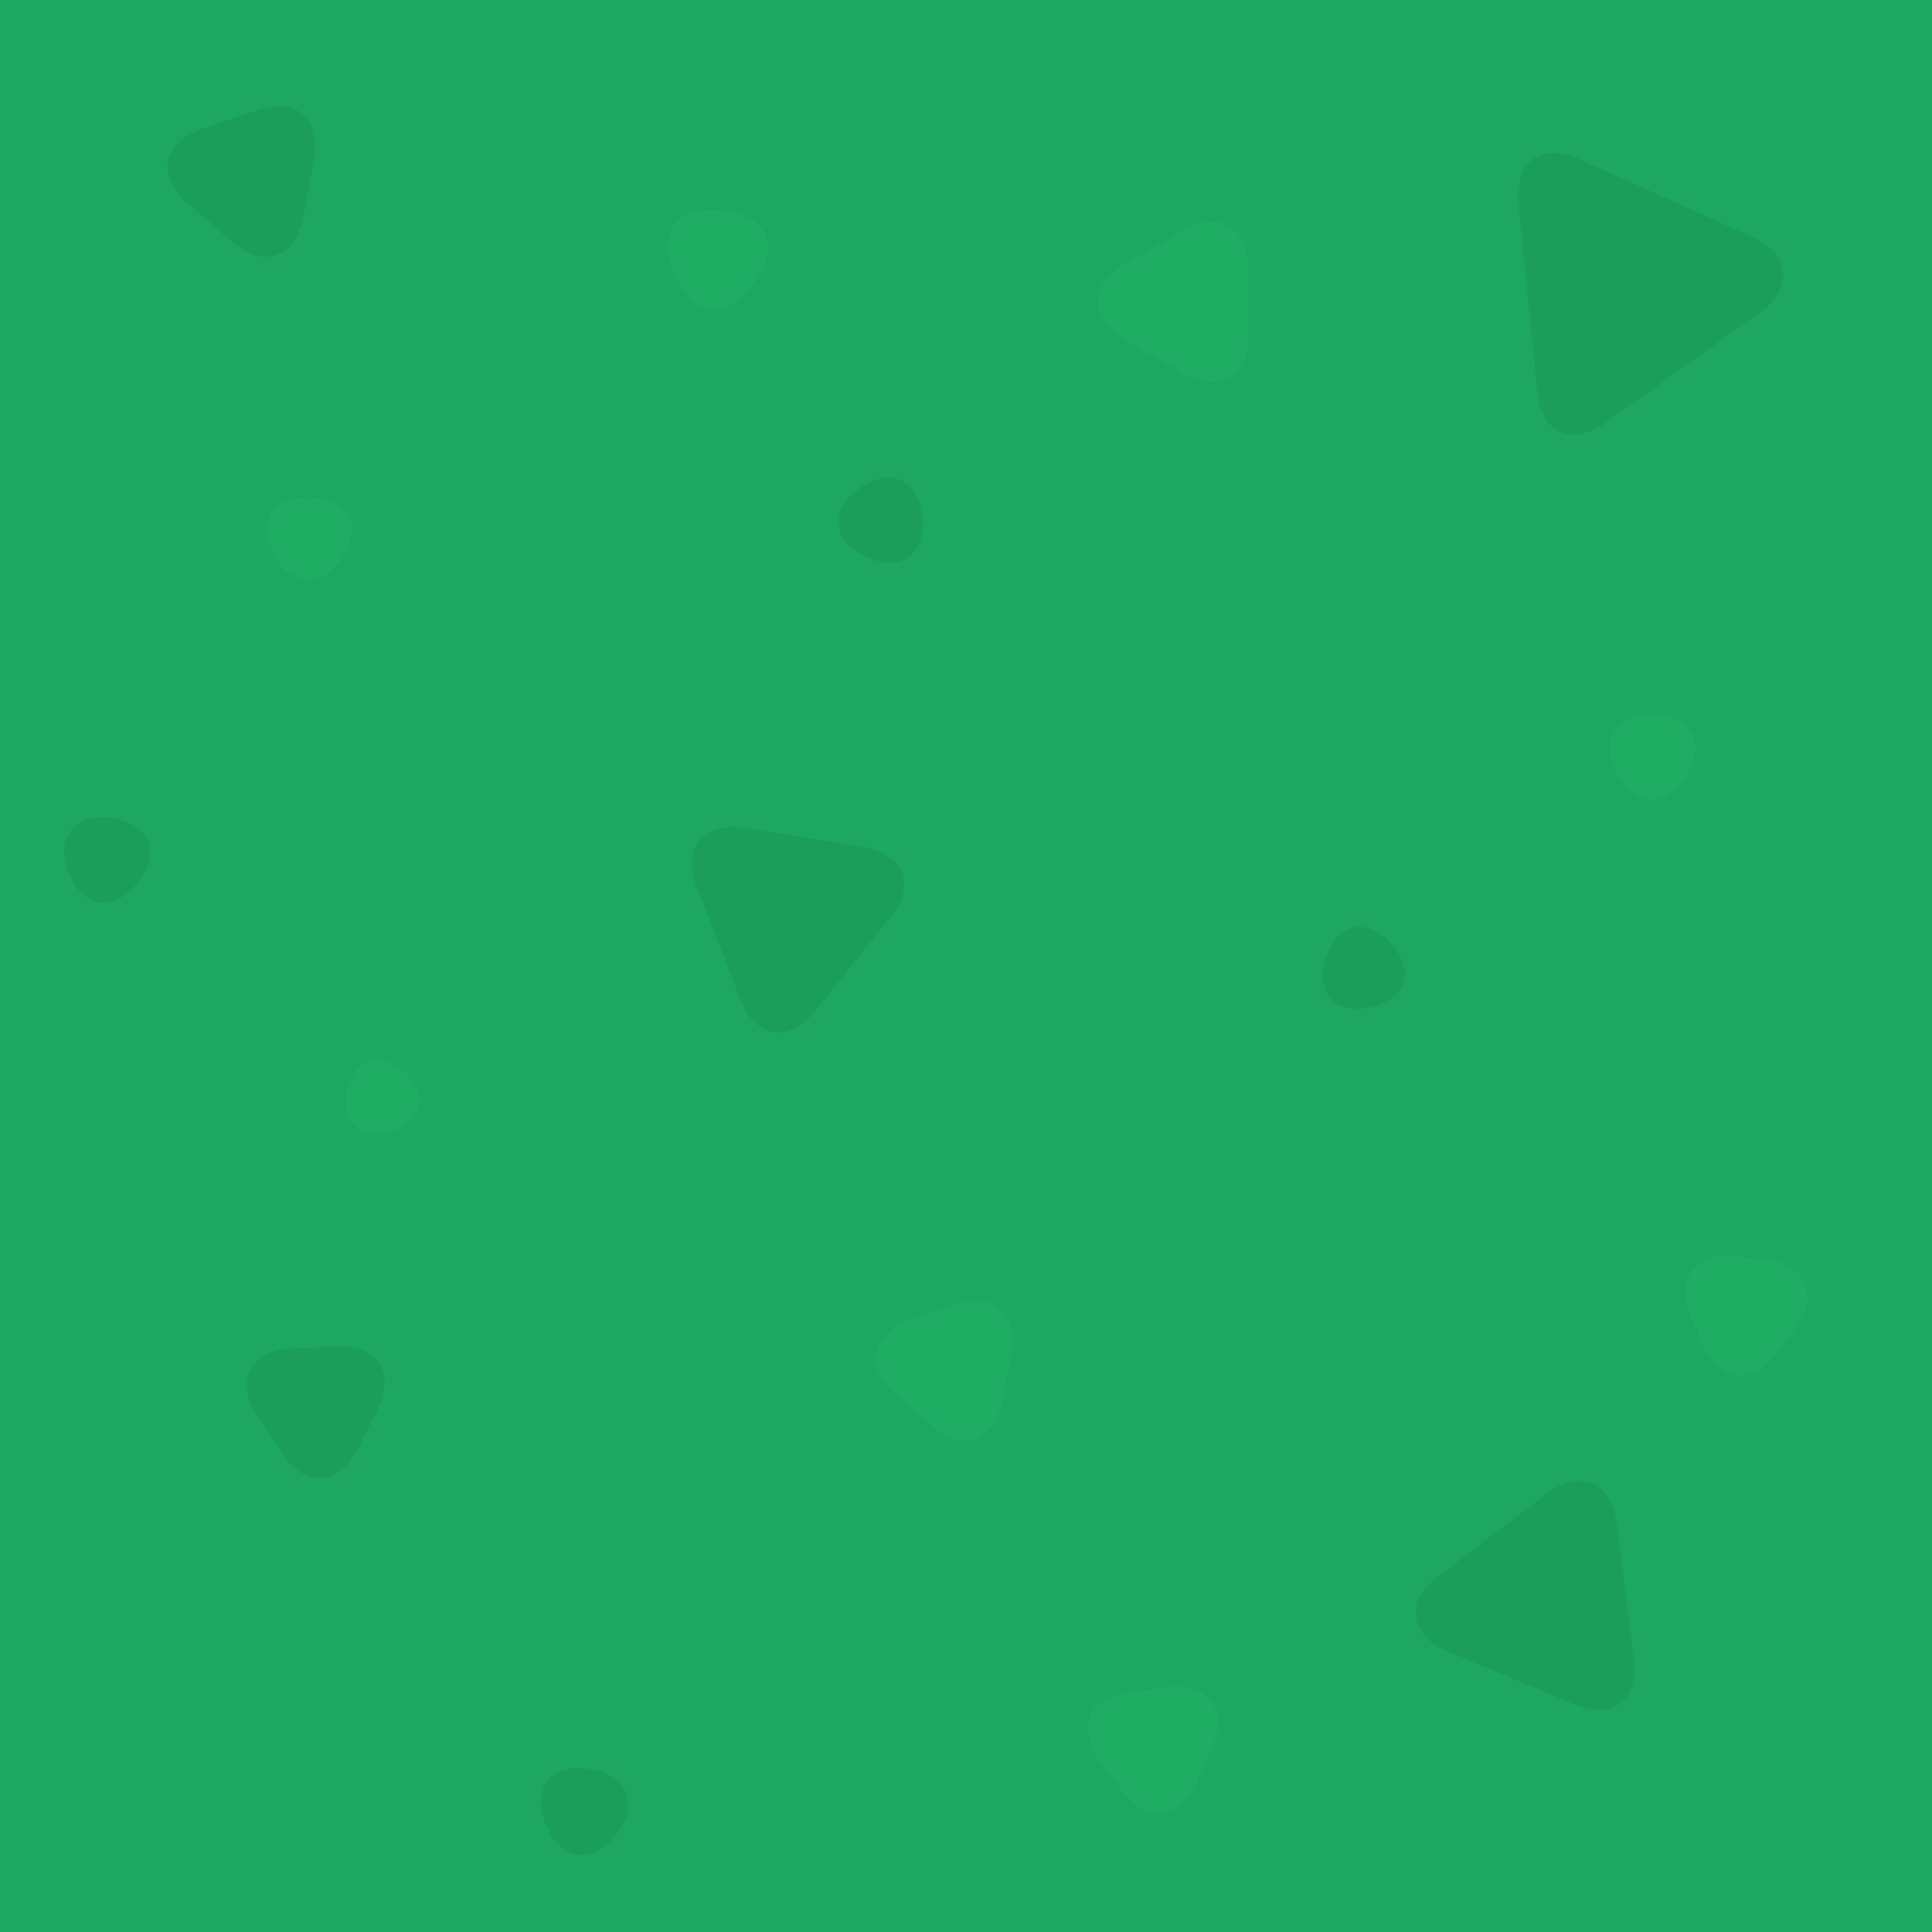
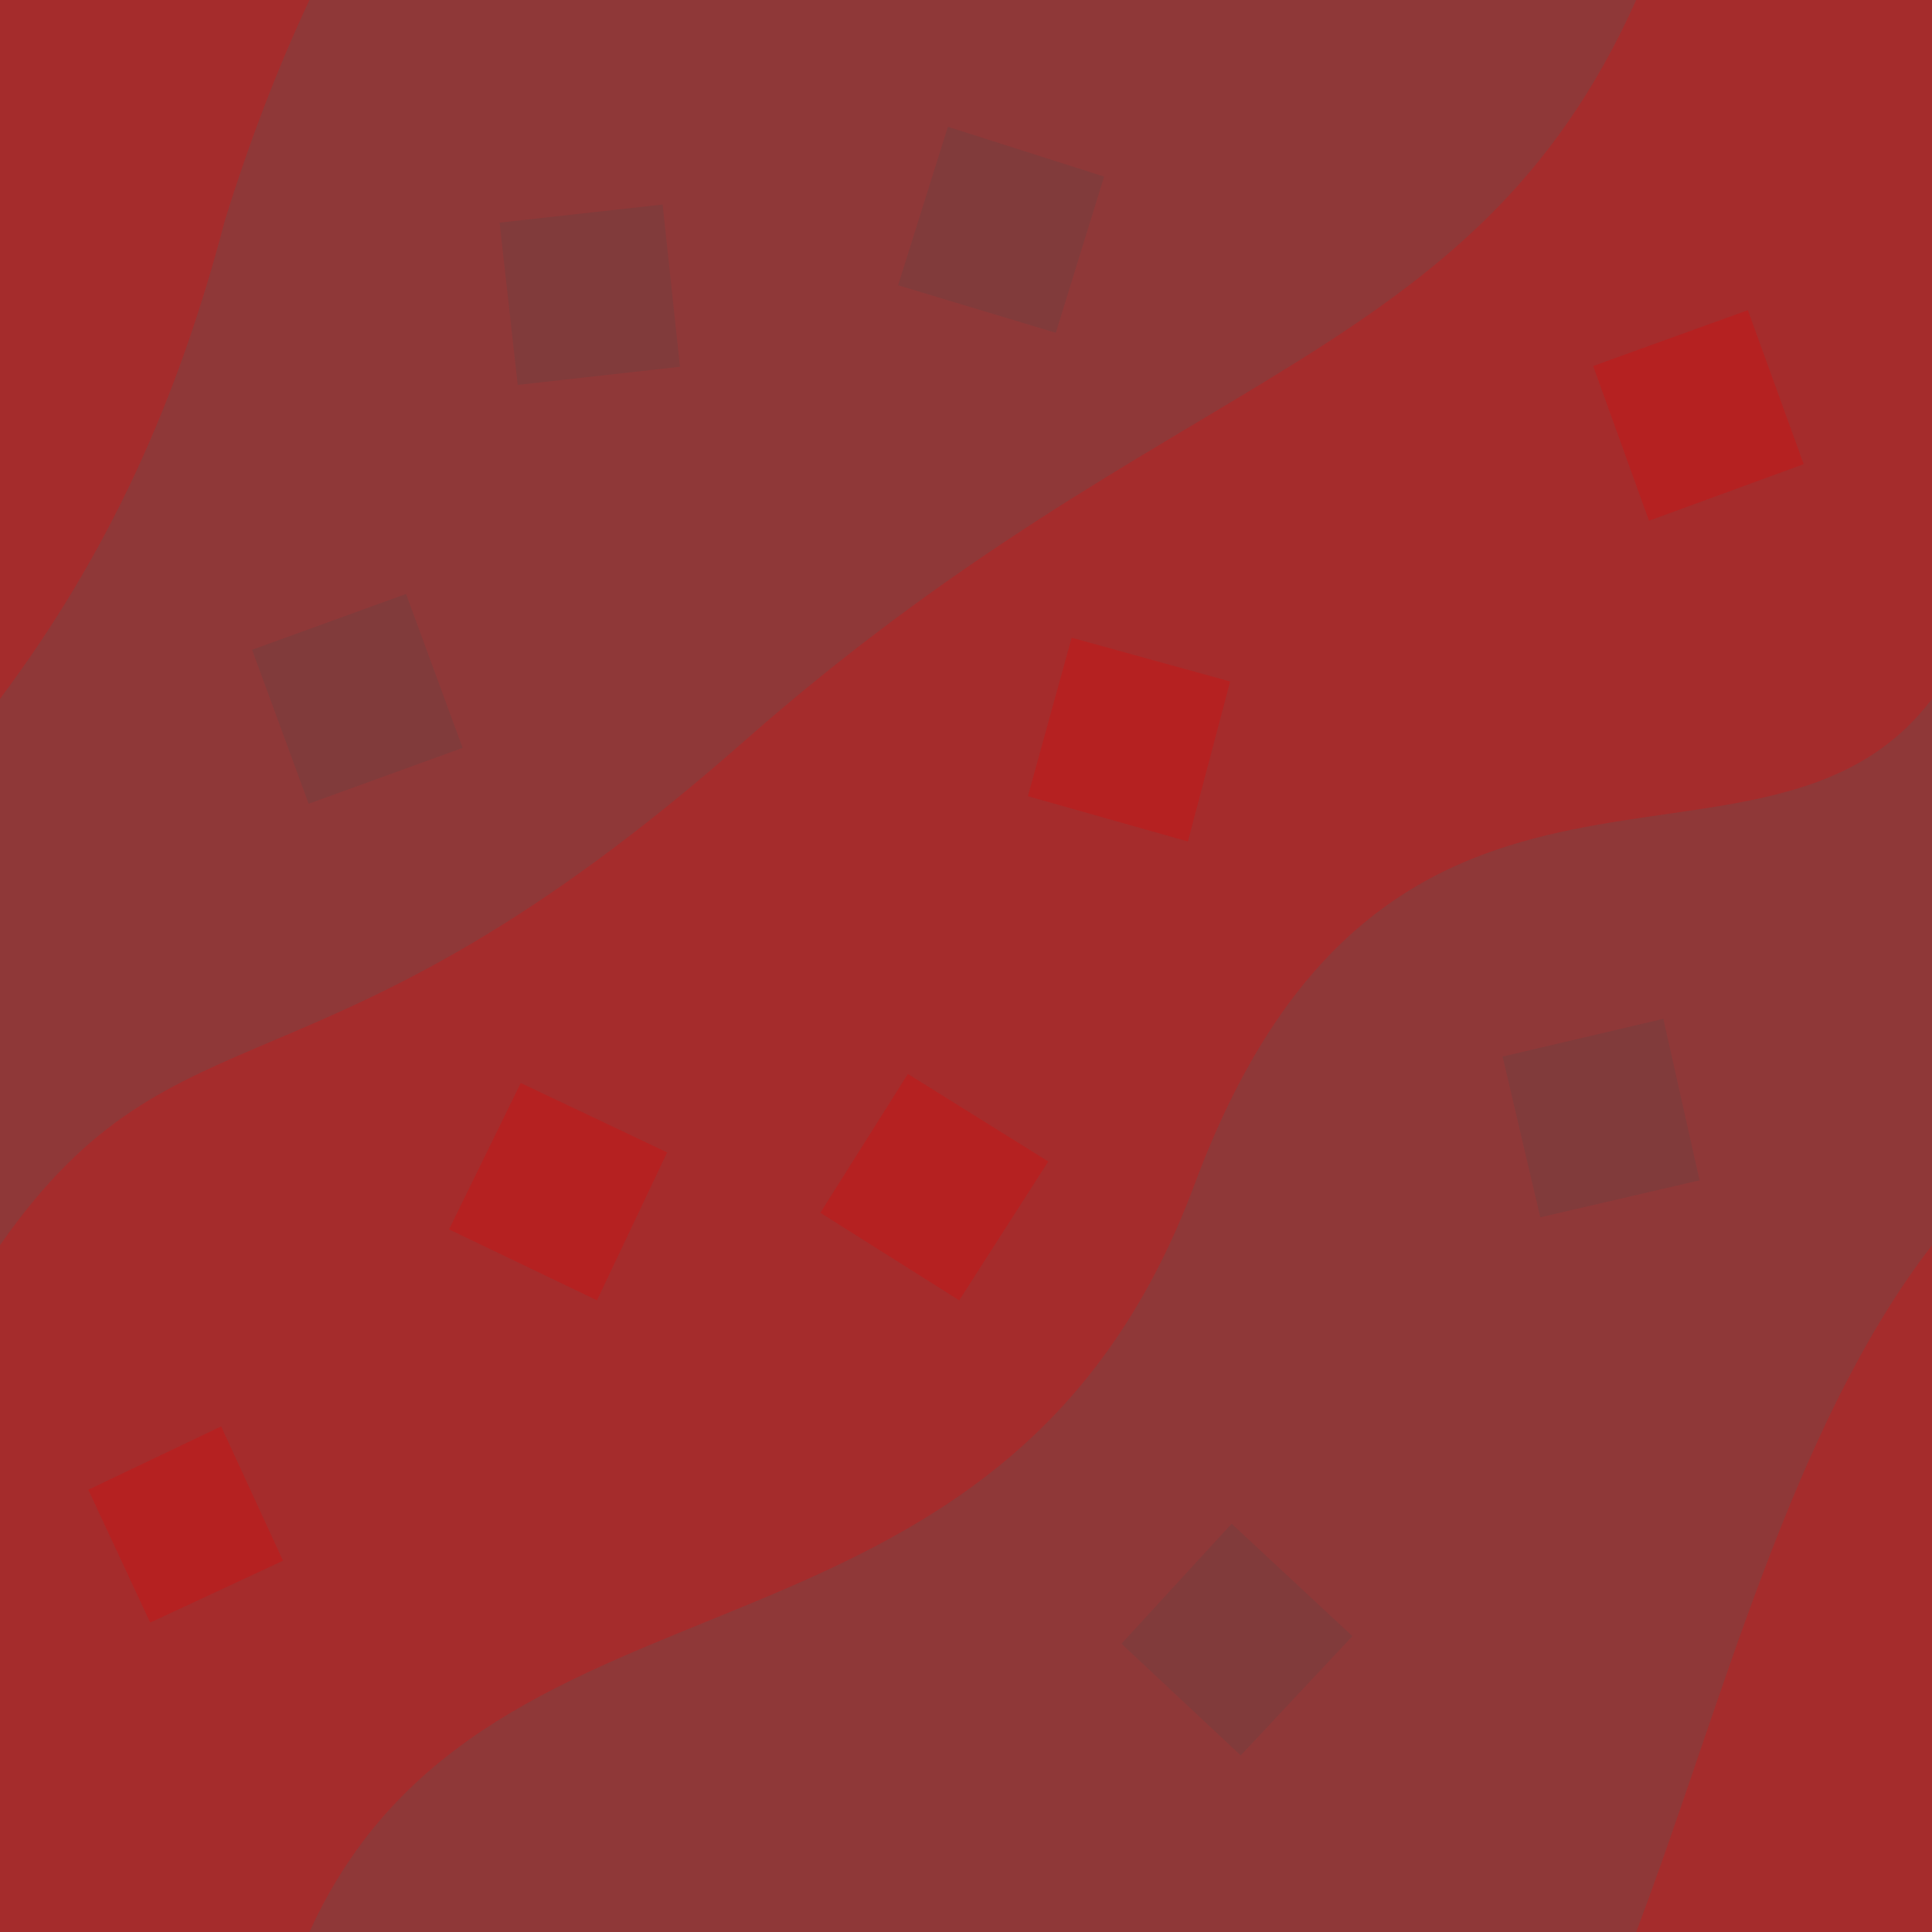
<svg xml:space="preserve" viewBox="0 0 256 256">
-   <rect width="256" height="256" fill="#1ea761" />
-   <path fill="#1c9e5b" d="M18.2 117c-3.2 4-7.3 3.3-9.1-1.4s.8-8 5.8-7.2 6.5 4.7 3.3 8.6" />
-   <path fill="#1c9e5b" d="M216.5 219.8c.7 5.5-2.9 8.2-8 6l-16.7-7c-5.1-2.1-5.6-6.6-1.3-9.9l14.5-11c4.4-3.3 8.5-1.6 9.2 3.9z" />
-   <path fill="#1c9e5b" d="M232.2 31.4c5 2.3 5.5 6.7 1 10L212.8 56c-4.5 3.2-8.6 1.4-9.1-4.1l-2.5-25c-.5-5.5 3.1-8.1 8.1-5.8z" />
-   <path fill="#1c9e5b" d="M181.6 133.5c-4.8 1-7.4-1.9-5.9-6.6 1.5-4.6 5.4-5.5 8.7-1.8 3.2 3.6 1.9 7.4-2.8 8.4" />
-   <path fill="#1c9e5b" d="M40.2 28.8c-1.1 5.4-5.3 6.9-9.5 3.2l-5.9-5.1c-4.1-3.6-3.3-8 1.9-9.8l7.4-2.5c5.2-1.8 8.6 1.2 7.5 6.6z" />
-   <path fill="#1c9e5b" d="M108 134c-3.5 4.3-7.9 3.6-9.9-1.6l-5.8-14.9c-2-5.1.8-8.6 6.3-7.8l15.8 2.5c5.4.9 7.1 5.1 3.6 9.3z" />
-   <path fill="#1c9e5b" d="M122.2 68.5c.5 5-2.8 7.4-7.4 5.3s-5-6.2-.9-9.1 7.8-1.2 8.3 3.8" />
-   <path fill="#1c9e5b" d="M47.4 192c-2.5 4.9-7 5.2-10 .6l-3.3-5c-3-4.6-1-8.6 4.5-8.9l5.9-.3c5.5-.3 8 3.4 5.5 8.4z" />
-   <path fill="#1fad64" d="M235.5 179.2c-3.2 4.4-7.7 4-9.9-1.1l-1.5-3.5c-2.2-5 .4-8.7 5.9-8.1l3.8.4c5.5.6 7.3 4.7 4.1 9.1z" />
-   <path fill="#1fad64" d="M51.5 150c-4.3.9-6.7-1.8-5.4-5.9 1.4-4.2 4.9-4.9 7.8-1.7s1.9 6.7-2.4 7.6" />
-   <path fill="#1fad64" d="M45.3 73.9c-2.7 4.1-6.8 3.9-9-.5s0-7.8 5-7.5 6.8 3.8 4 8" />
-   <path fill="#1fad64" d="M118.7 184.7c-4.1-3.6-3.3-8 1.9-9.8l5.9-2c5.2-1.8 8.6 1.2 7.5 6.6l-1.2 6.1c-1.1 5.4-5.3 6.9-9.5 3.2z" />
-   <path fill="#1fad64" d="M99.6 37.9c-3.2 4.4-7.7 4-9.9-1.1l-.4-.8c-2.2-5 .4-8.7 5.9-8.1l.9.1c5.5.6 7.3 4.7 4.1 9.1z" />
-   <path fill="#1fad64" d="M149.1 45c-4.8-2.8-4.8-7.3 0-10l7.6-4.4c4.8-2.8 8.7-.5 8.7 5v8.8c0 5.5-3.9 7.8-8.7 5z" />
-   <path fill="#1fad64" d="M158.6 236.1c-2.2 5.1-6.6 5.6-9.9 1.2l-2.9-3.9c-3.3-4.4-1.5-8.5 3.9-9.2l4.9-.6c5.5-.7 8.2 2.9 6 8z" />
-   <path fill="#1fad64" d="M214.3 102.5c-2.4-4.4-.2-7.9 4.8-7.8s7 3.8 4.3 8.1c-2.6 4.3-6.7 4.1-9.1-.3" />
-   <path fill="#1c9e5b" d="M81.6 243.2c-3.2 4-7.4 3.4-9.3-1.5s.8-8.1 5.9-7.3 6.6 4.8 3.4 8.8" />
+   <path fill="#8f3838" d="M0 0h256v256H0z" />
+   <polyline fill="#813b3b" points="163.2,201.9 148.6,217.8 164.4,232.6 179.2,216.8 163.2,201.9" />
+   <polyline fill="#813b3b" points="225.2,156.4 220.4,135 199.1,140 204.1,161.3 225.2,156.4" />
+   <polyline fill="#813b3b" points="33.4,86.1 40.9,106.5 61.3,99.1 53.8,78.7 33.4,86.1" />
+   <polyline fill="#813b3b" points="87.8,27.1 66.2,29.5 68.6,51 90.1,48.6 87.8,27.1" />
+   <polygon fill="#813b3b" points="146.3,23.4 125.6,16.8 119,37.8 139.9,44.1" />
+   <path fill="#a52c2c" d="M256 256v-91c-18.7 24.2-27.9 61.2-39.2 91z" />
+   <path fill="#a52c2c" d="M29.8 29.2C33 18.9 36.7 9.2 41 0H0v92.6c14.3-19.1 23.5-39.3 29.8-63.4" />
+   <path fill="#a52c2c" d="M216.8 0C195.1 48.5 155 48.5 98.5 98.3S23.7 131 0 165v91h41c23.9-52.5 91.6-30 117.3-99.1s75.4-34.8 97.7-64.3V0z" />
+   <polyline fill="#b52121" points="88.4,152.7 69,143.5 59.5,162.9 79.1,172.3 88.4,152.7" />
+   <polyline fill="#b52121" points="29.3,189 11.7,197.4 19.9,215 37.5,206.8 29.3,189" />
+   <polyline fill="#b52121" points="239,61.5 231.6,41.1 211.1,48.5 218.5,69 239,61.5" />
+   <polyline fill="#b52121" points="142,84.5 136.2,105.5 157.4,111.5 163,90.3 142,84.5" />
+   <polygon fill="#b52121" points="108.7,160.7 127.1,172.3 138.9,153.9 120.3,142.3" />
</svg>
